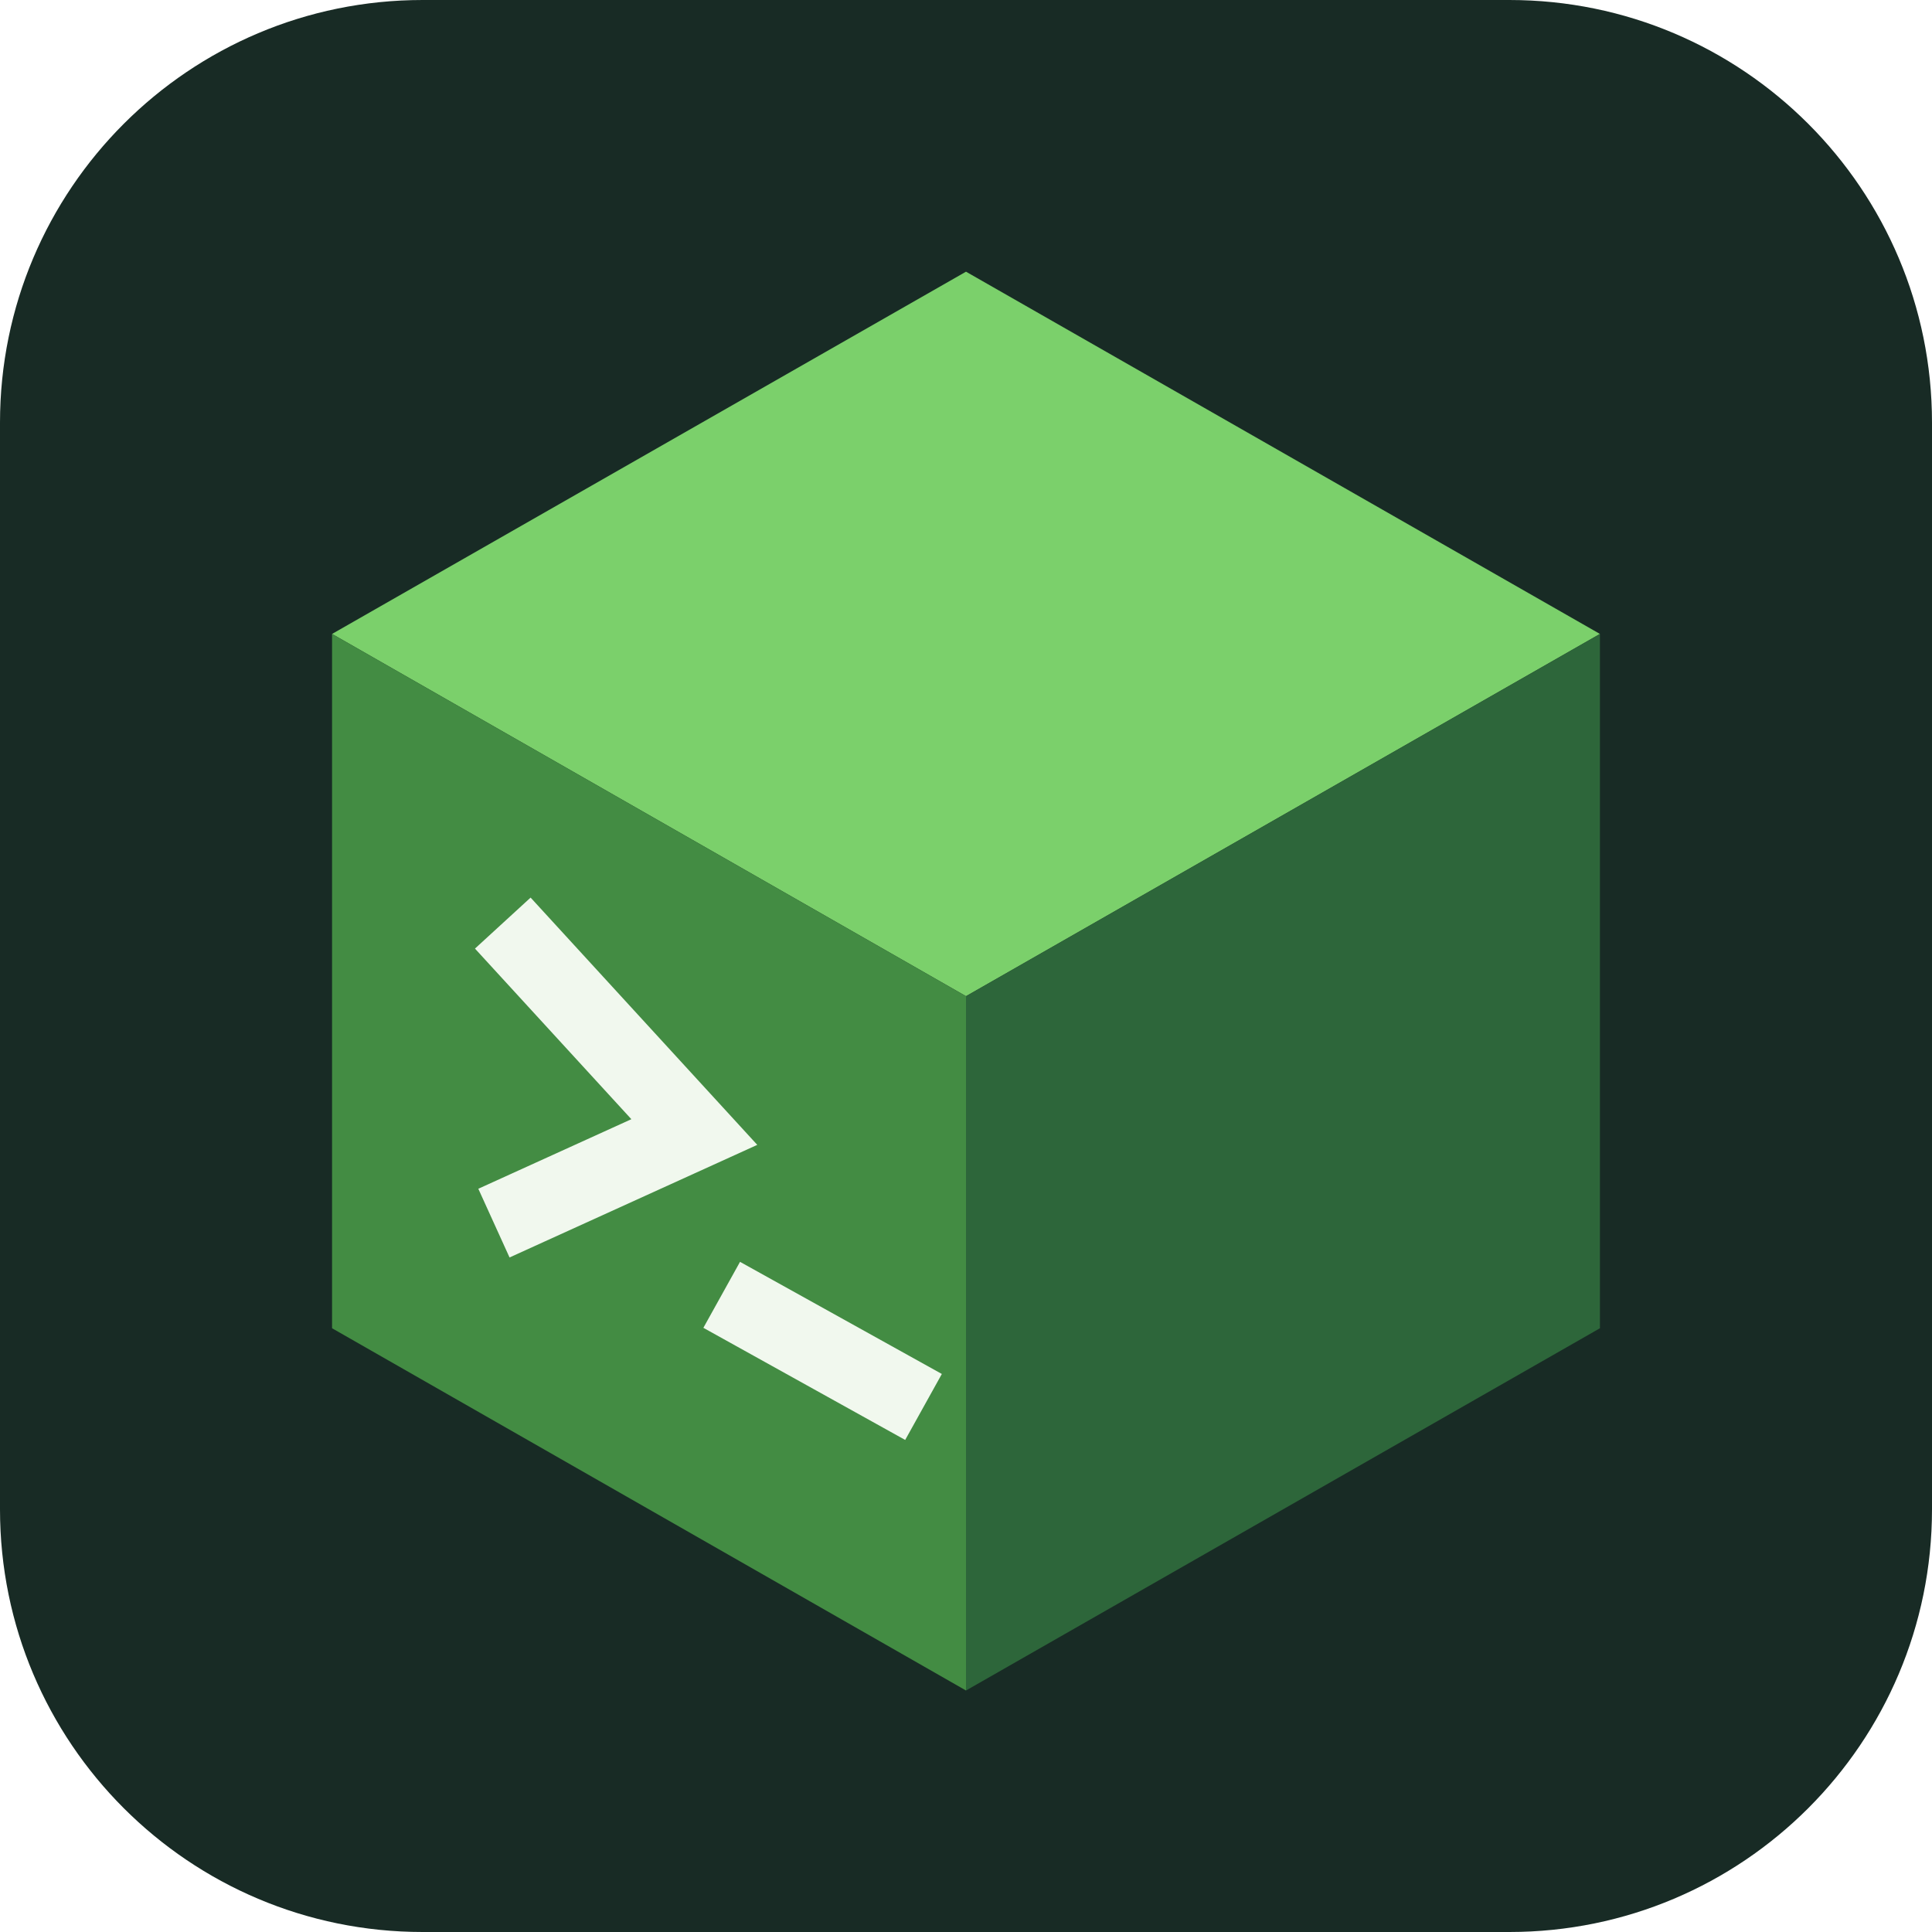
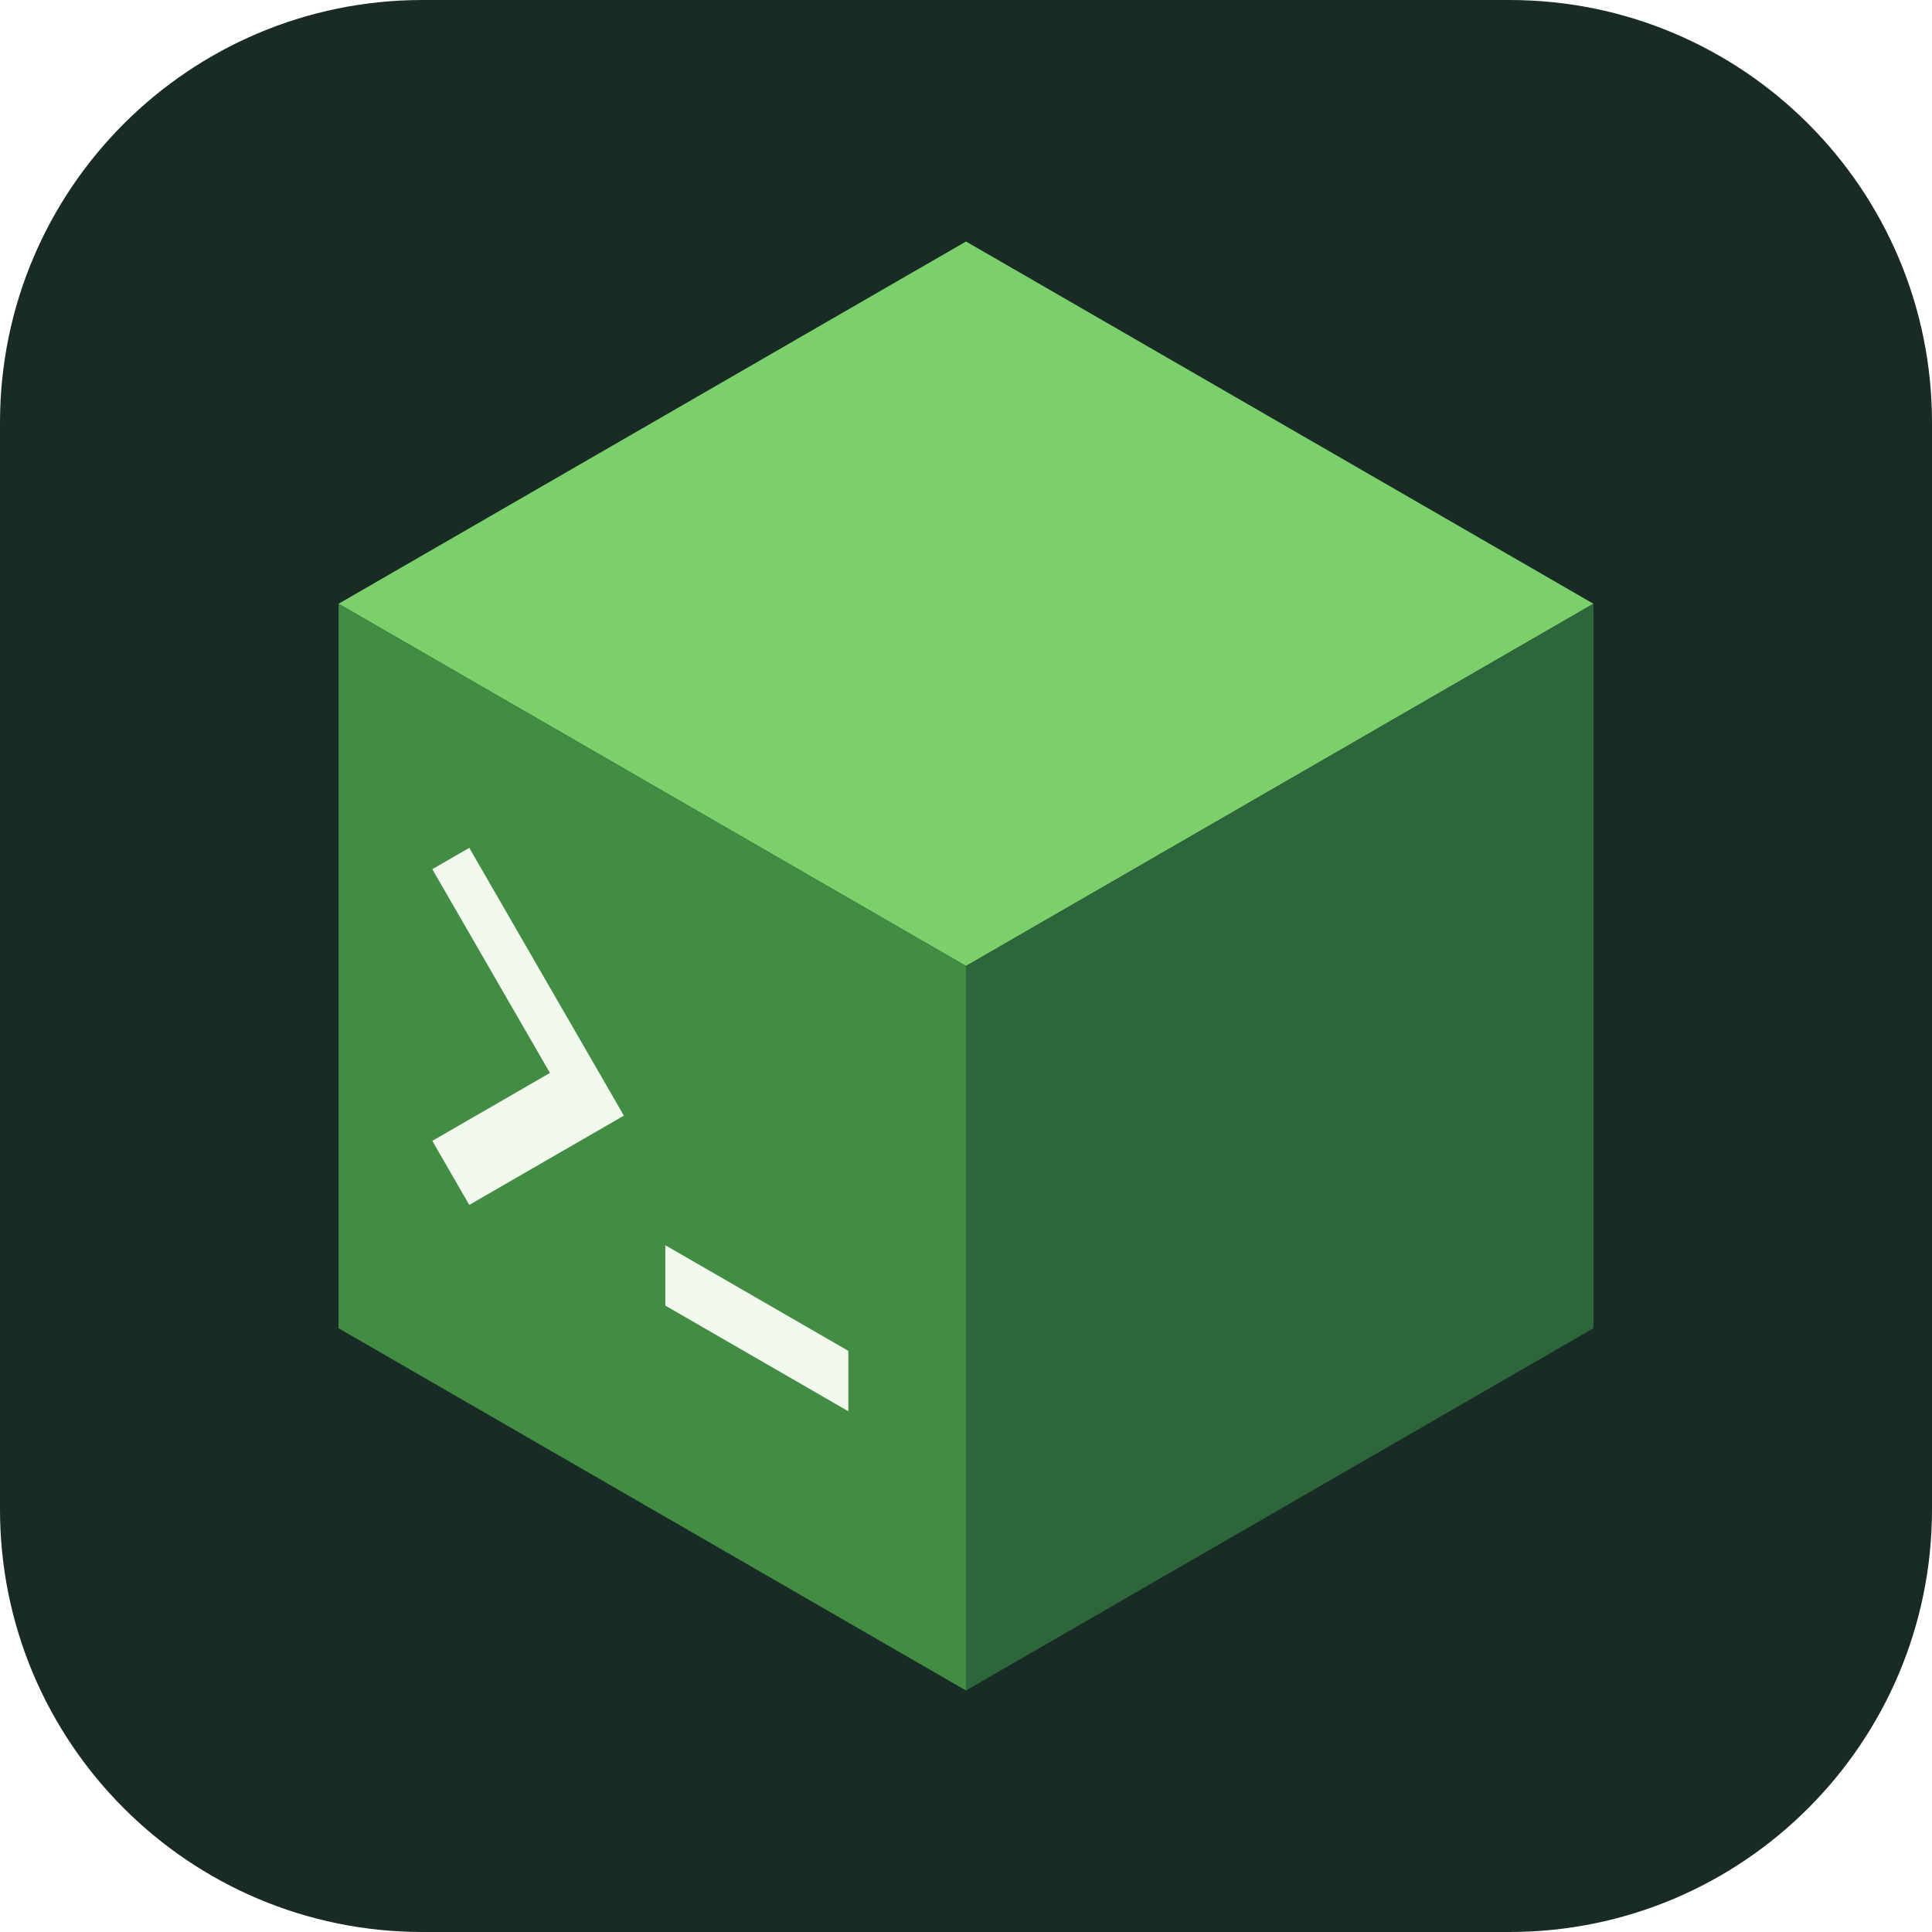
- <svg xmlns="http://www.w3.org/2000/svg" viewBox="0 0 128 128">
+ <svg xmlns="http://www.w3.org/2000/svg" viewBox="0 0 128 128" role="img" aria-labelledby="title">
  <rect width="128" height="128" rx="28" fill="#182B25" />
-   <path d="M64 18 106 42 64 66 22 42Z" fill="#7BD06B" />
-   <path d="M22 42 64 66 64 112 22 88Z" fill="#438C43" />
-   <path d="M64 66 106 42 106 88 64 112Z" fill="#2D663A" />
-   <path d="m35 63 11 12-11 5m15 7 9 5" fill="none" stroke="#F1F8EE" stroke-width="5" stroke-linecap="square" stroke-linejoin="miter" />
+   <path d="M64 16 105.57 40 64 64 22.43 40Z" fill="#7BD06B" />
+   <path d="M22.43 40 64 64 64 112 22.43 88Z" fill="#438C43" />
+   <path d="M64 64 105.57 40 105.57 88 64 112Z" fill="#2D663A" />
+   <g transform="matrix(.8660254 .5 0 1 22.43 40)">
+     <path d="M10 14 19 23 10 32 M27 32H37" fill="none" stroke="#F1F8EE" stroke-width="4" stroke-linecap="square" stroke-linejoin="miter" />
+   </g>
</svg>
